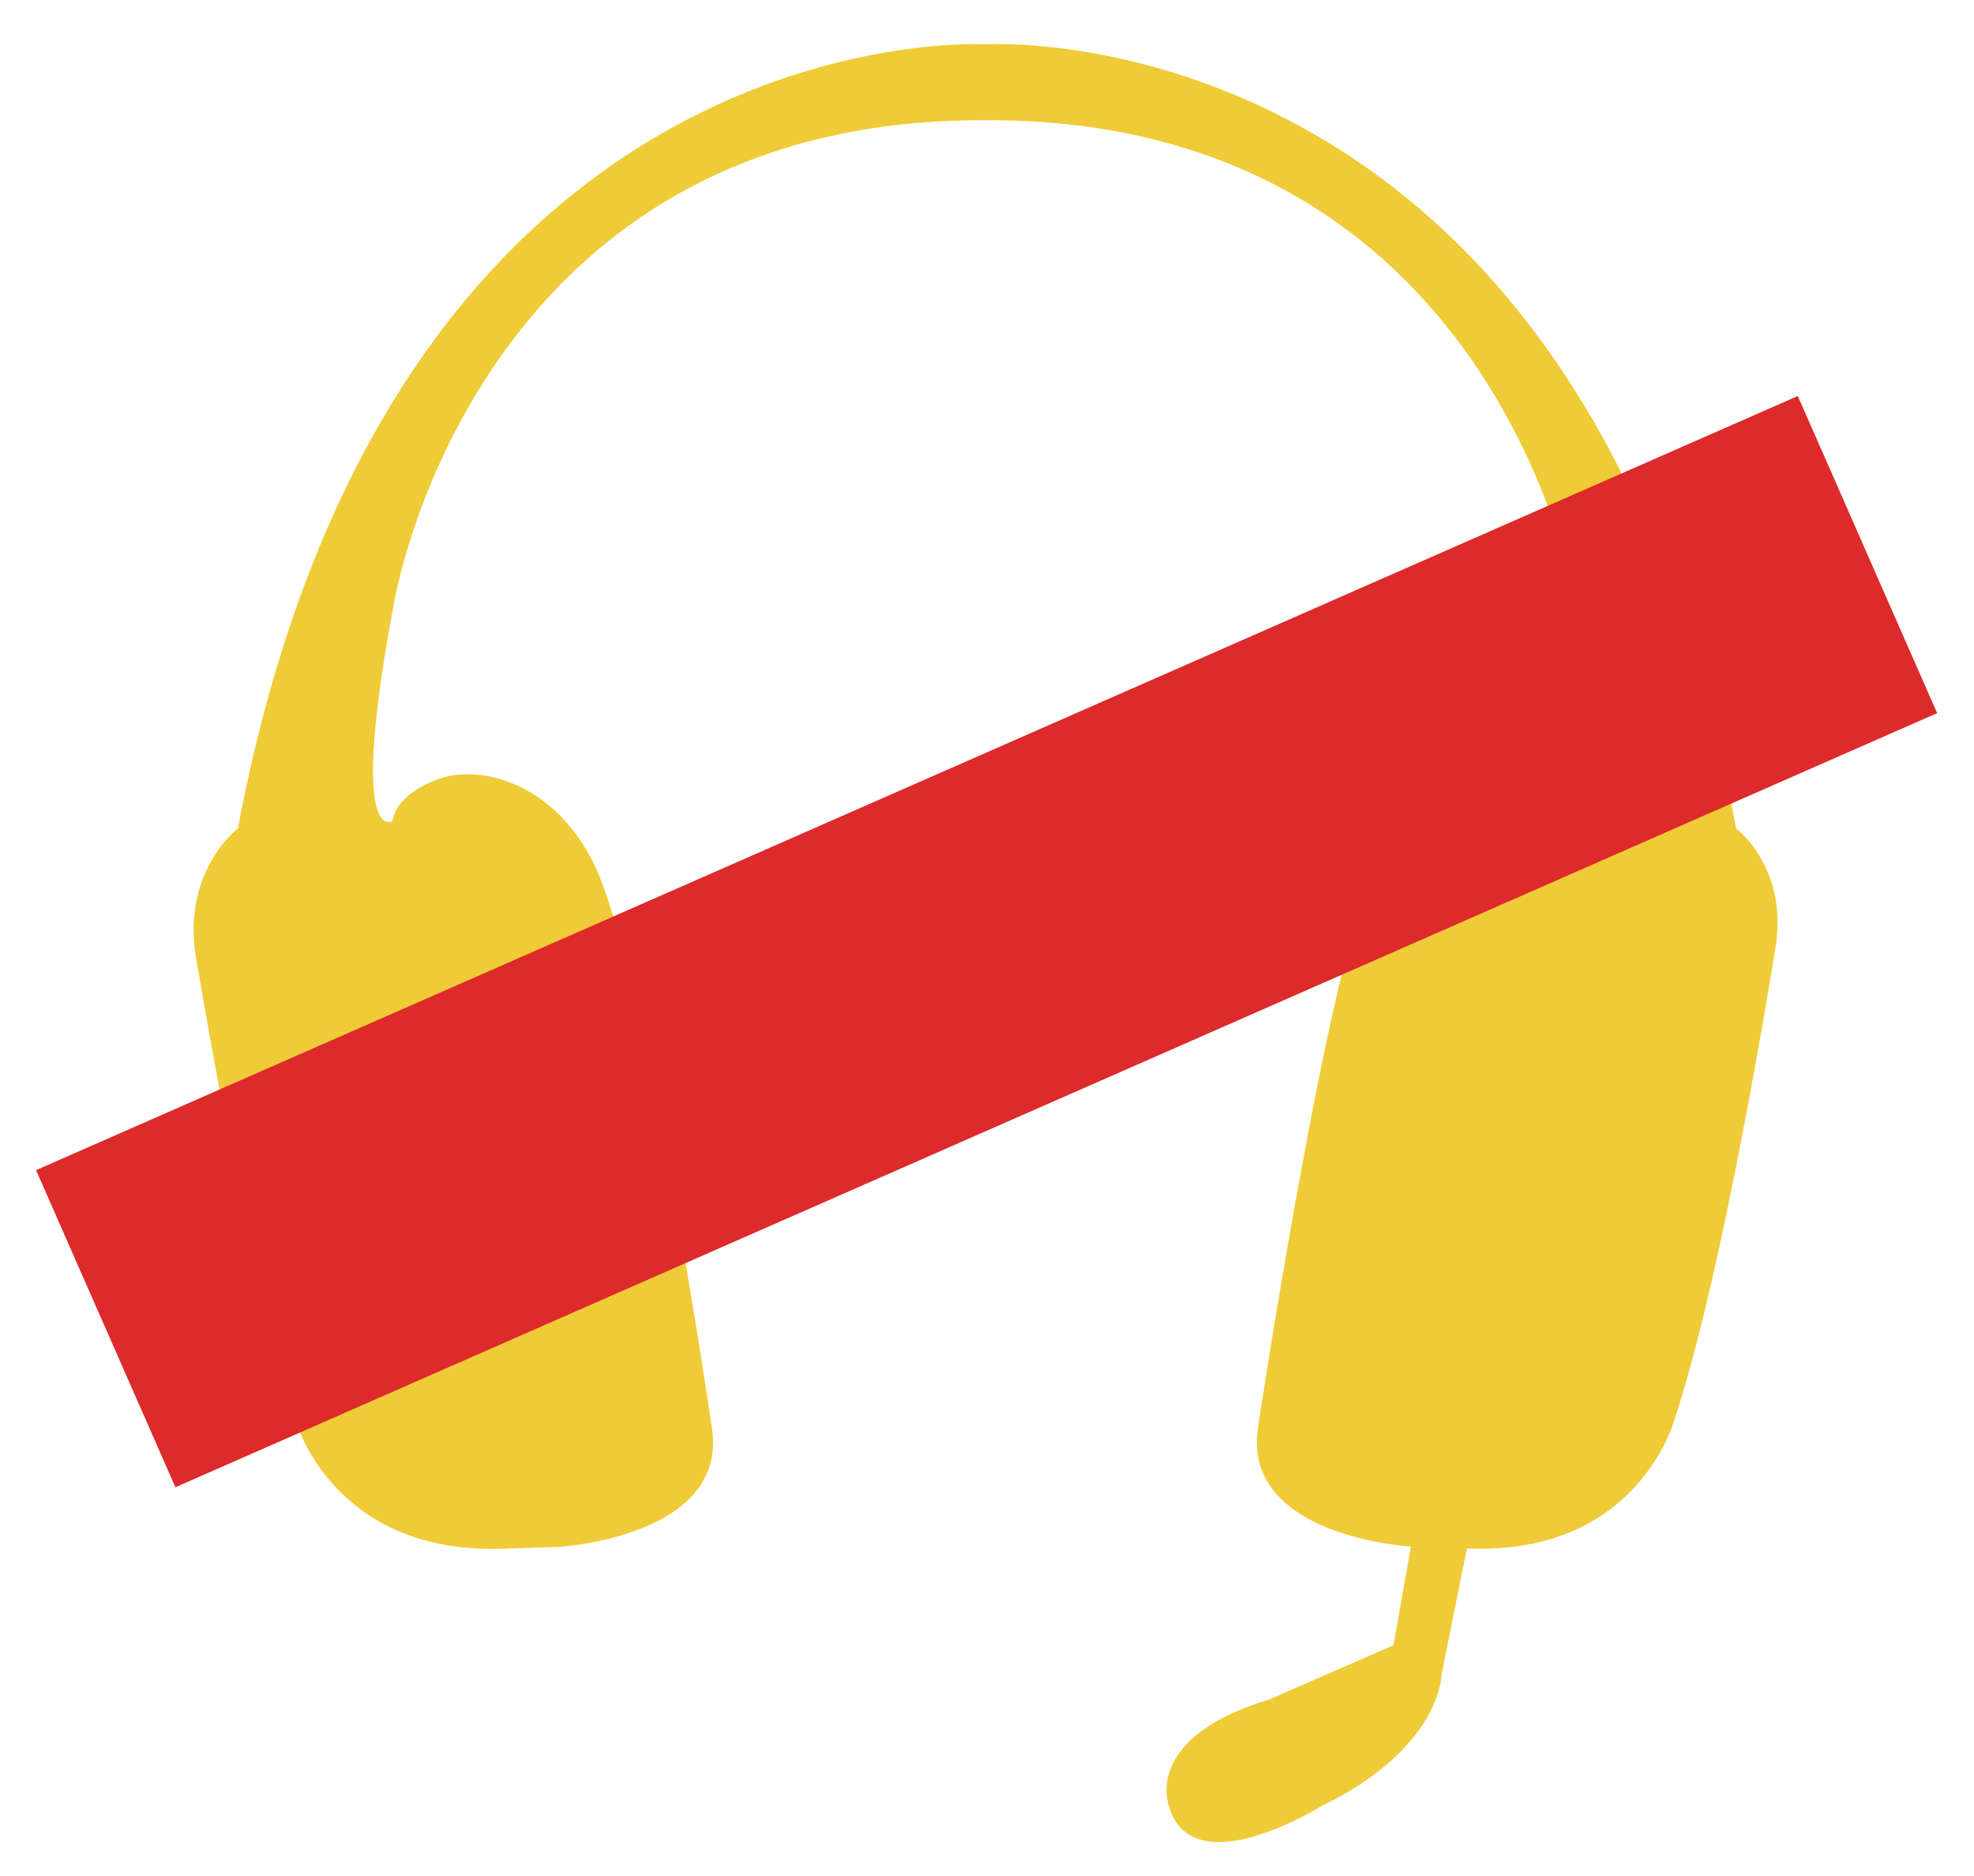
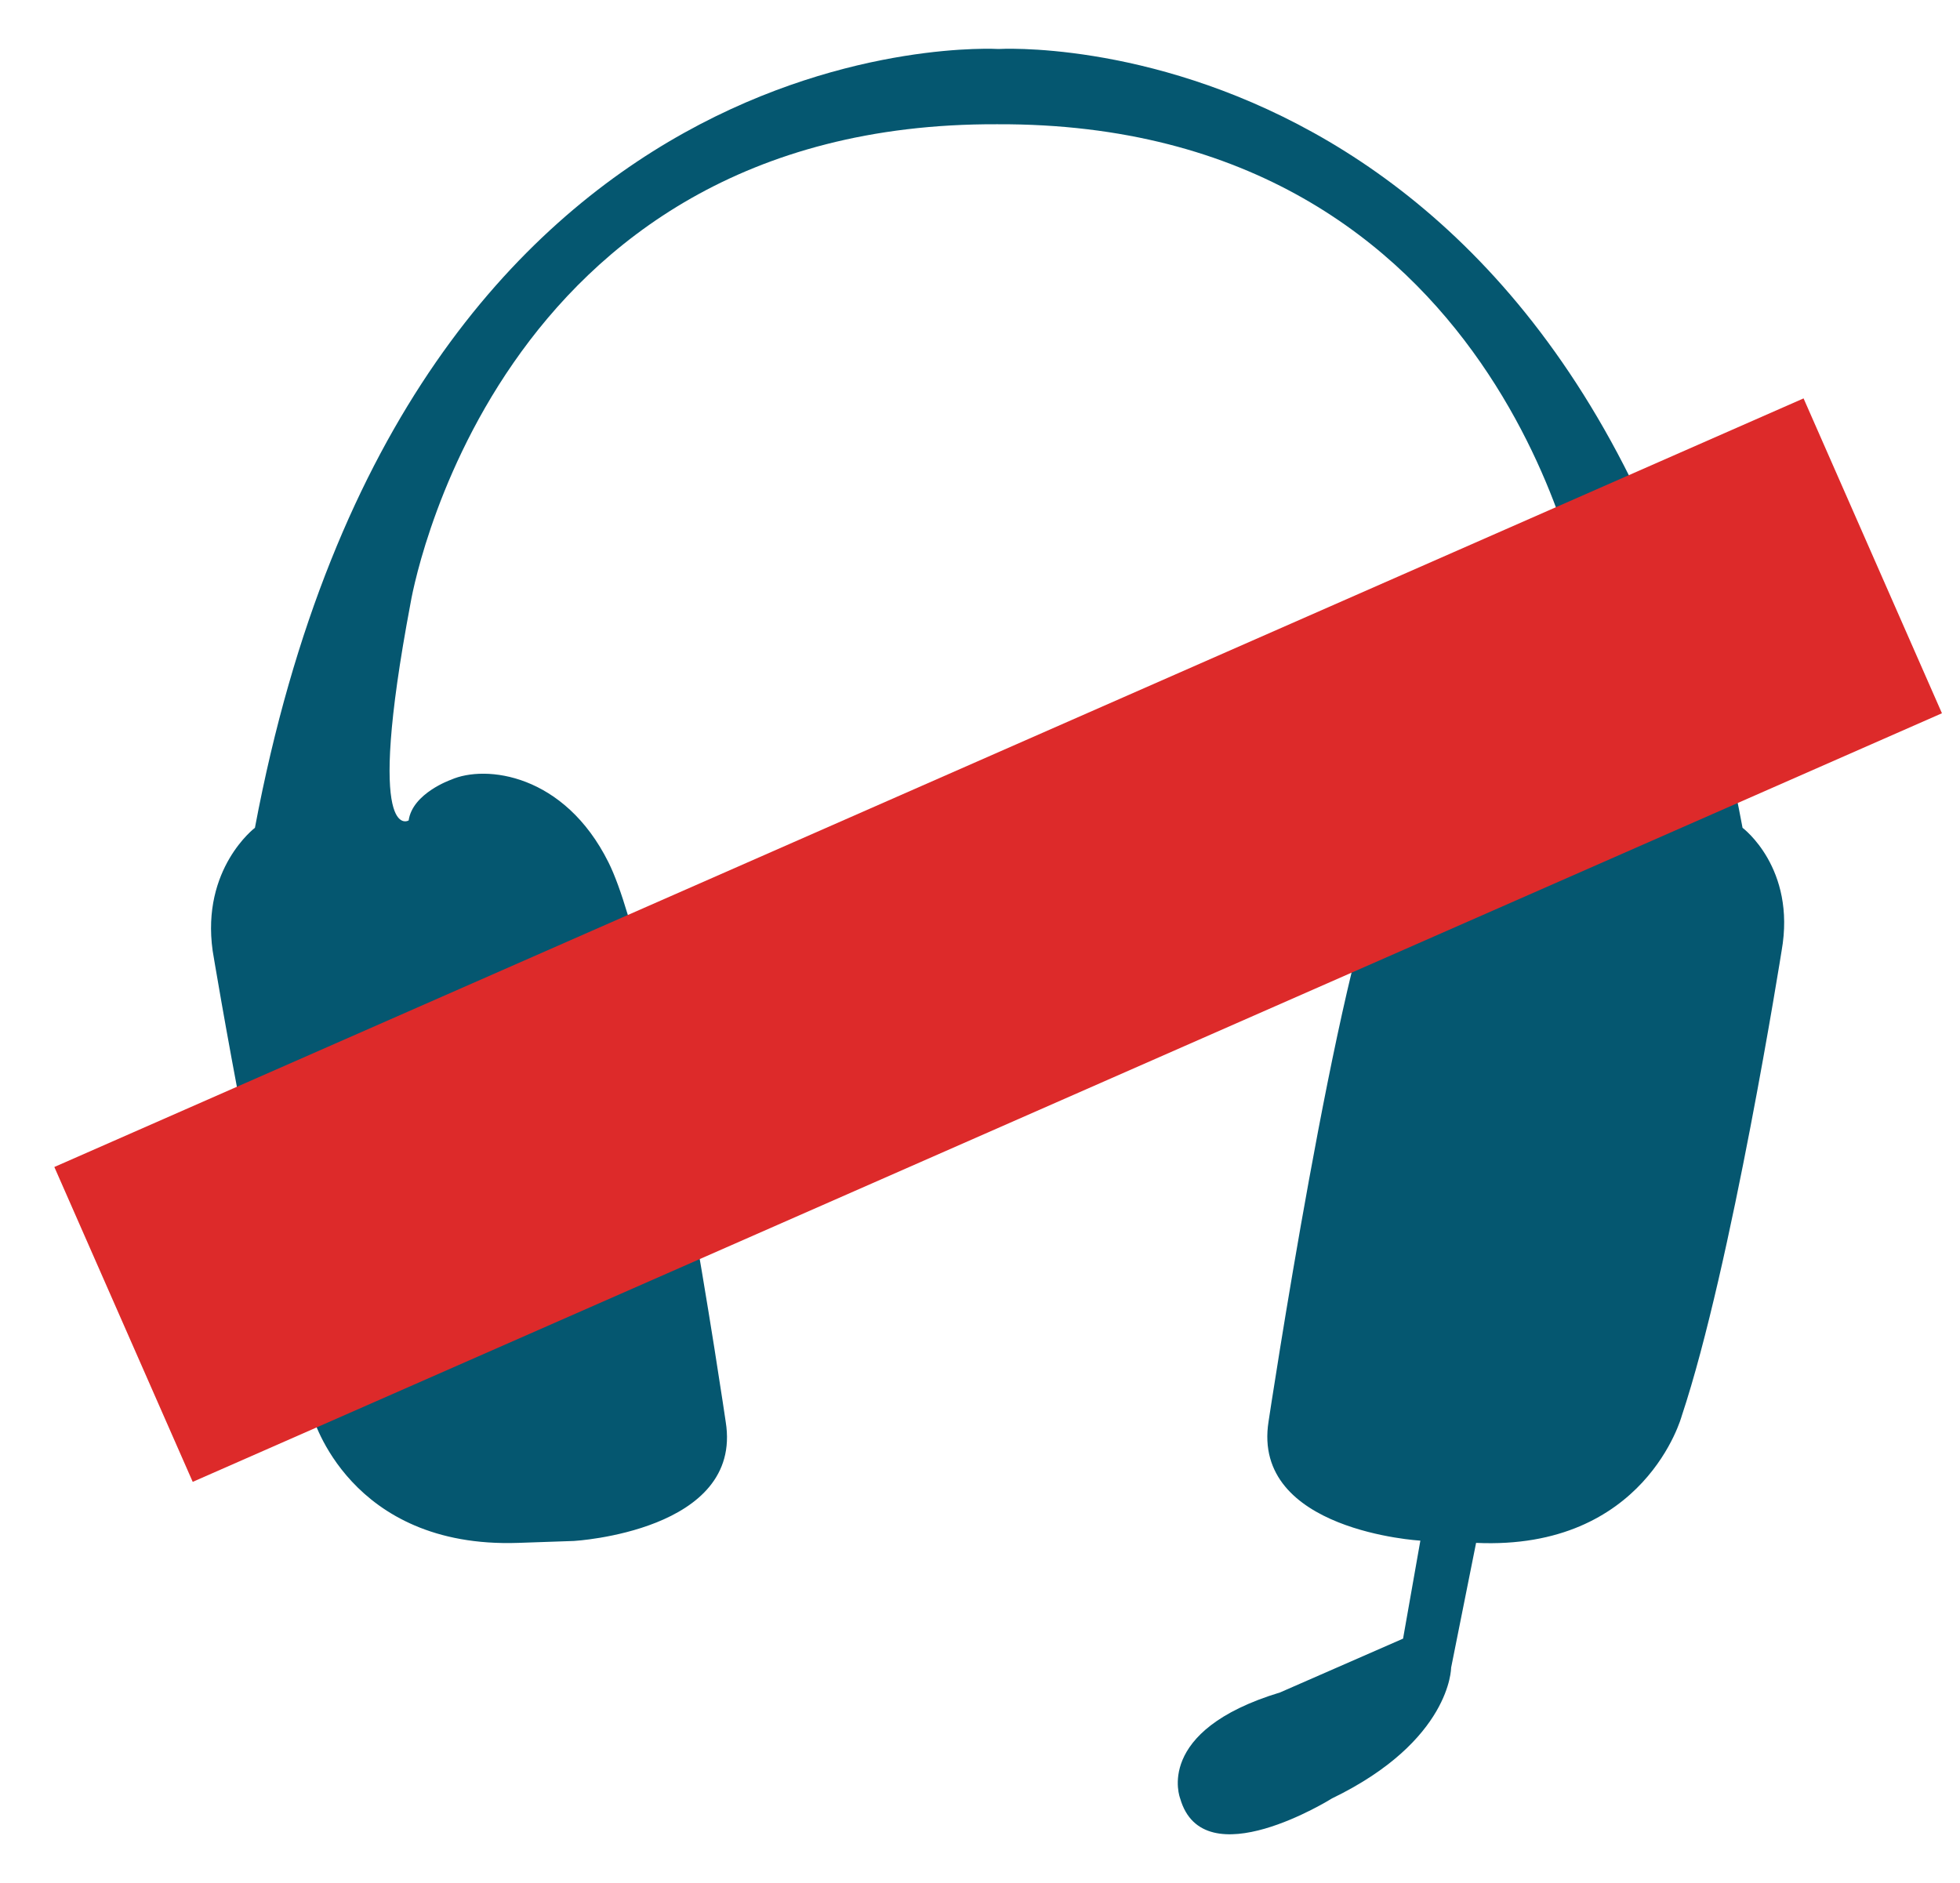
- <svg xmlns="http://www.w3.org/2000/svg" version="1.1" id="Calque_1" x="0px" y="0px" viewBox="-261 445 624 593" enable-background="new -261 445 624 593" xml:space="preserve">
+ <svg xmlns="http://www.w3.org/2000/svg" version="1.1" id="Calque_1" x="0px" y="0px" viewBox="0 164 612 588" enable-background="new 0 164 612 588" xml:space="preserve">
  <g id="Captions">
</g>
  <g id="Your_Icon">
-     <path fill="#EFCB37" d="M287.8,706.9C239.5,447.4,51,459,51,459s-187.9-11.6-236.8,247.9c0,0-17.1,12.9-13.5,39.2   c0,0,16.5,100.4,31.8,148.1c0,0,11.6,42.2,65.5,40.4l17.7-0.6c0,0,53.9-3.1,48.3-37.9c0,0-21.4-146.3-37.3-178.1   c-14.1-28.2-39.2-31.2-50.2-26.3c0,0-12.2,4.3-13.5,12.9c0,0-14.1,8.6,0.6-69.2c0,0,25.1-153,186.7-152.4   C212,482.3,237,635.3,237,635.3c14.7,77.7,0.6,69.2,0.6,69.2c-1.2-9.2-13.5-12.9-13.5-12.9c-11-5.5-36.1-2.4-50.2,26.3   C158.7,749.7,136.7,896,136.7,896c-5.5,34.9,48.3,37.9,48.3,37.9l-5.5,31.2l-39.2,17.1c-40.4,12.2-31.8,33.7-31.8,33.7   c7.3,25.7,48.3,0,48.3,0c37.9-18.4,37.9-41.6,37.9-41.6l8-39.8c53.9,2.4,65.5-40.4,65.5-40.4c15.9-47.7,31.8-148.1,31.8-148.1   C305,719.7,287.8,706.9,287.8,706.9z" />
+     <path fill="#055770" d="M544.1,422.5C496.7,168,311.8,179.3,311.8,179.3S127.5,168,79.6,422.5c0,0-16.8,12.7-13.2,38.4   c0,0,16.2,98.5,31.2,145.3c0,0,11.4,41.4,64.2,39.6l17.4-0.6c0,0,52.9-3,47.4-37.2c0,0-21-143.5-36.6-174.7   c-13.8-27.7-38.4-30.6-49.2-25.8c0,0-12,4.2-13.2,12.7c0,0-13.8,8.4,0.6-67.9c0,0,24.6-150.1,183.1-149.5   c158.6-0.7,183.1,149.4,183.1,149.4c14.4,76.2,0.6,67.9,0.6,67.9c-1.2-9-13.2-12.7-13.2-12.7c-10.8-5.4-35.4-2.4-49.2,25.8   c-14.9,31.2-36.5,174.7-36.5,174.7c-5.4,34.2,47.4,37.2,47.4,37.2l-5.4,30.6l-38.4,16.8c-39.6,12-31.2,33.1-31.2,33.1   c7.2,25.2,47.4,0,47.4,0c37.2-18,37.2-40.8,37.2-40.8l7.8-39c52.9,2.4,64.2-39.6,64.2-39.6c15.6-46.8,31.2-145.3,31.2-145.3   C560.9,435,544.1,422.5,544.1,422.5z" />
  </g>
-   <rect x="-3.9" y="438.4" transform="matrix(-0.4023 -0.9155 0.9155 -0.4023 -608.4727 1087.955)" fill="#DD2A2A" width="109.5" height="608.3" />
+   <rect x="258" y="159.3" transform="matrix(0.4023 0.9155 -0.9155 0.4023 605.2003 -11.8777)" fill="#DD2A2A" width="107.4" height="596.6" />
</svg>
